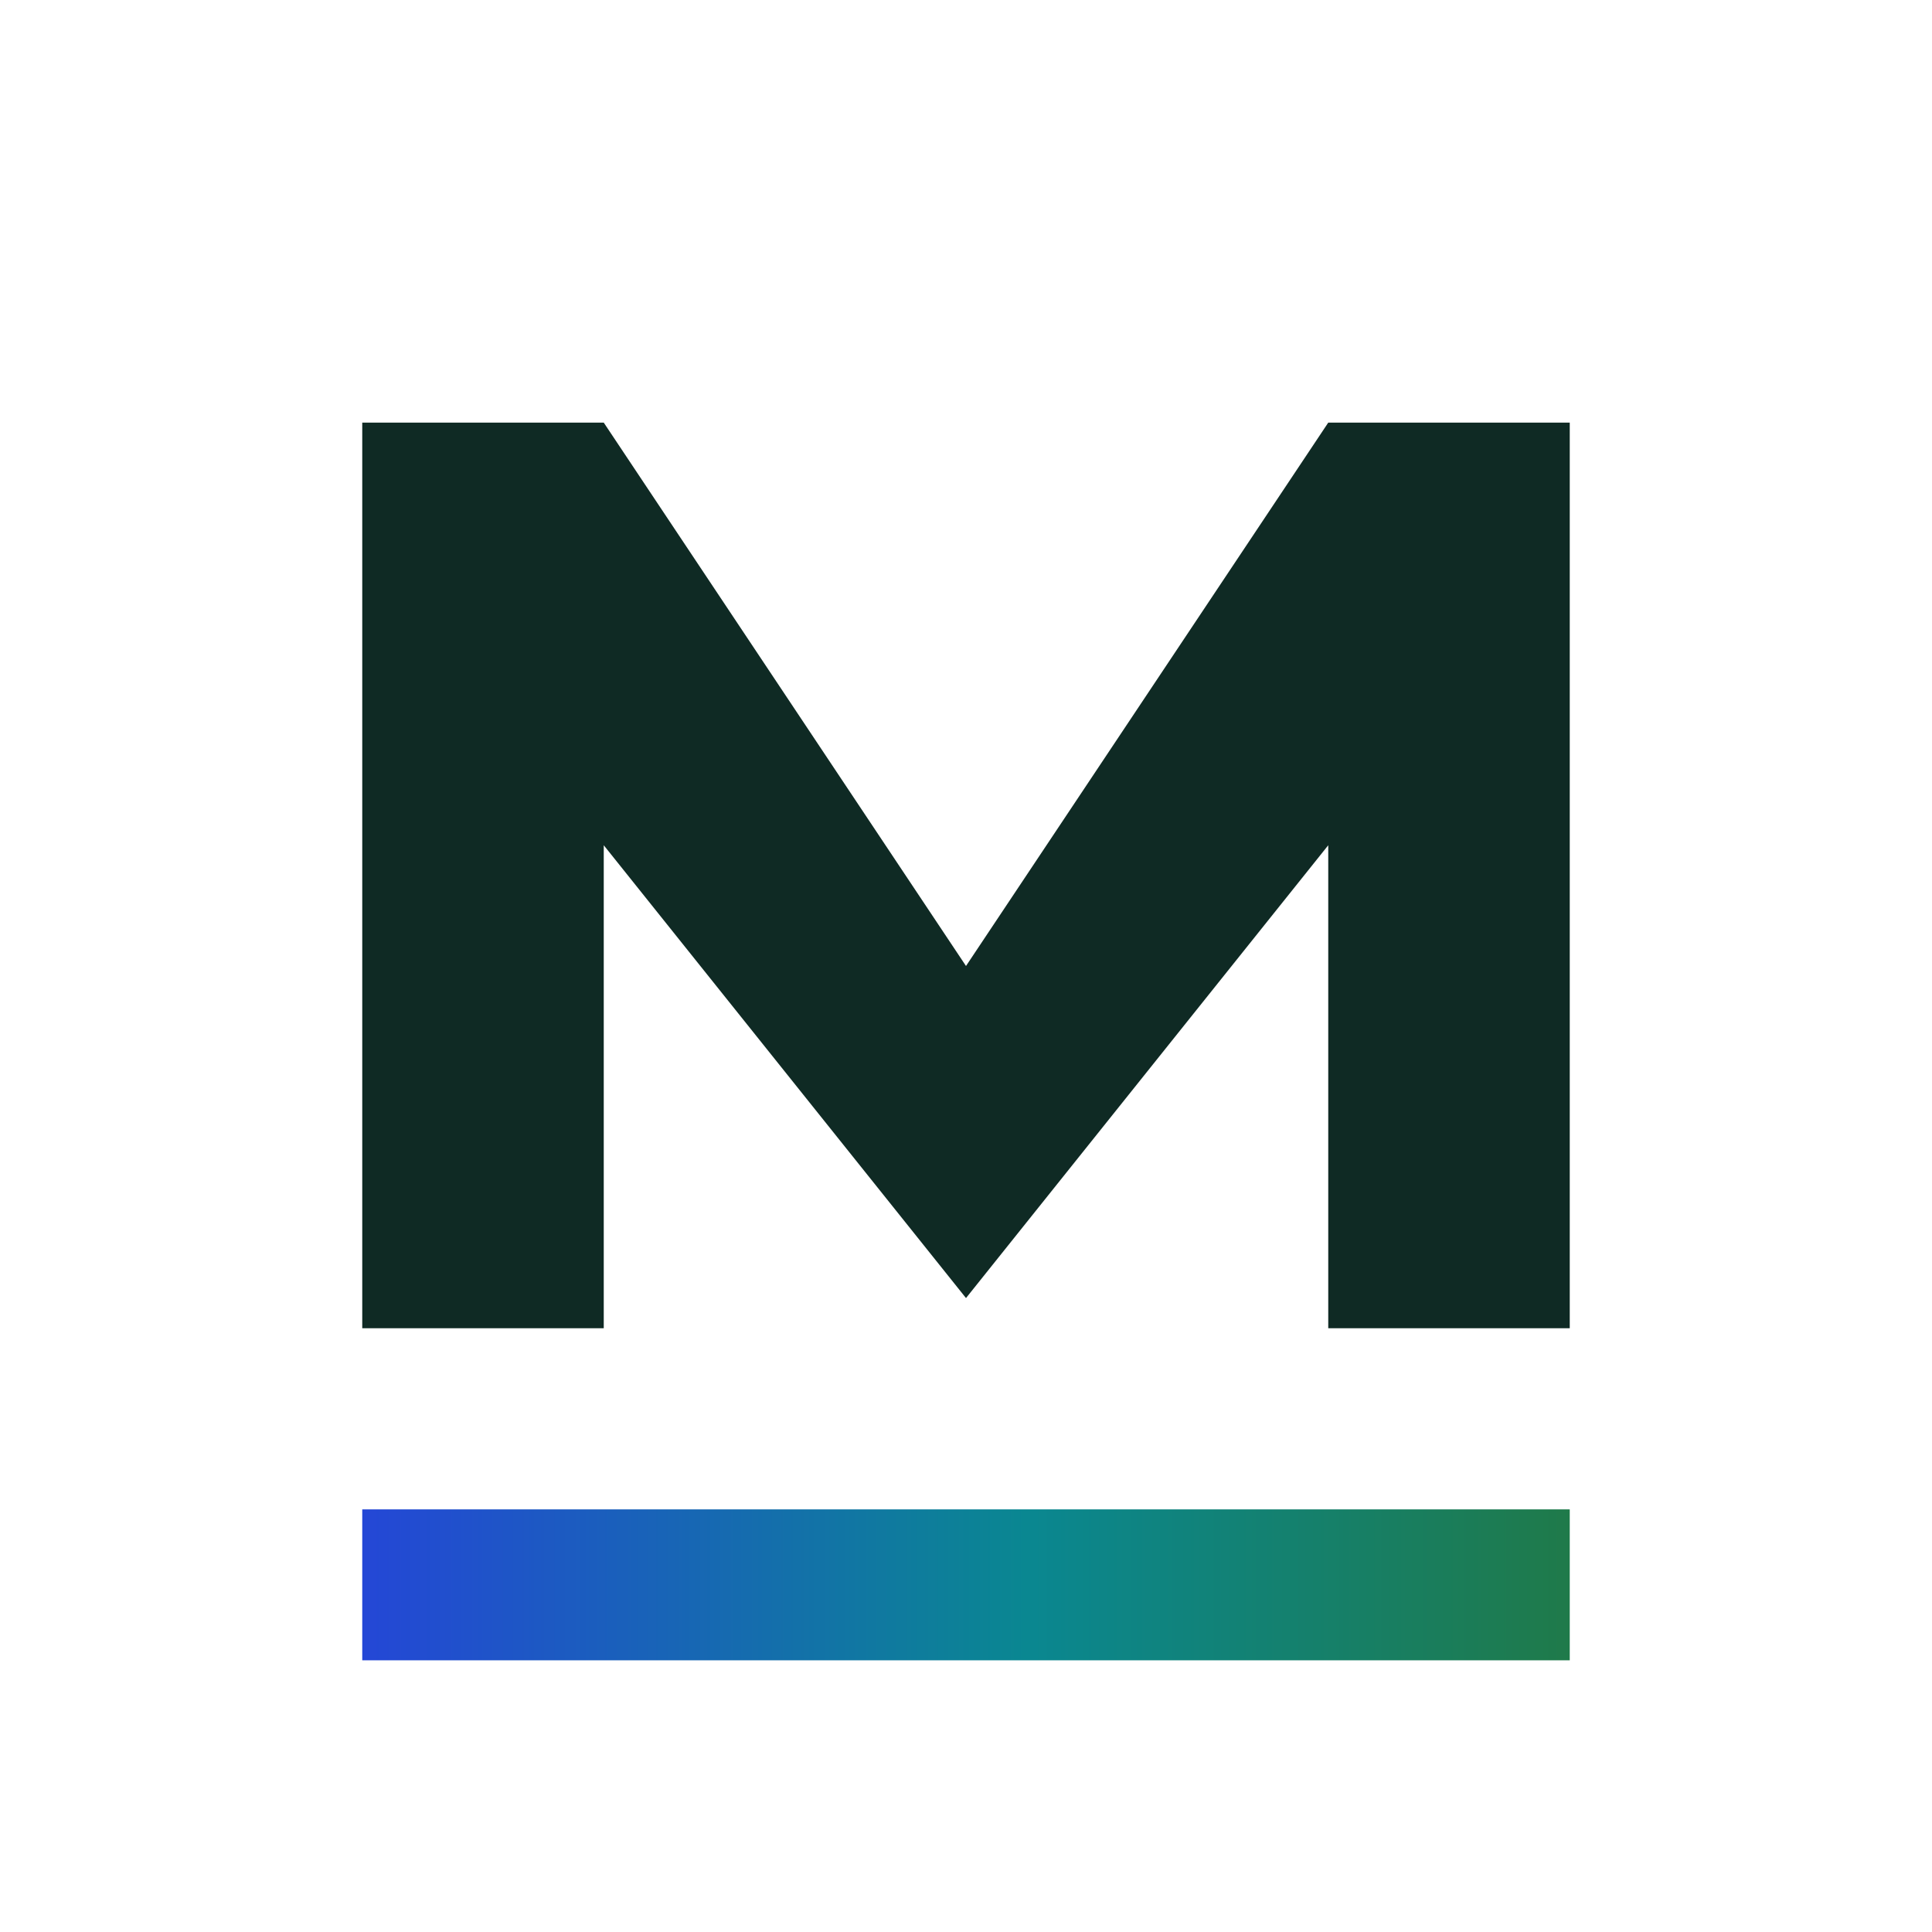
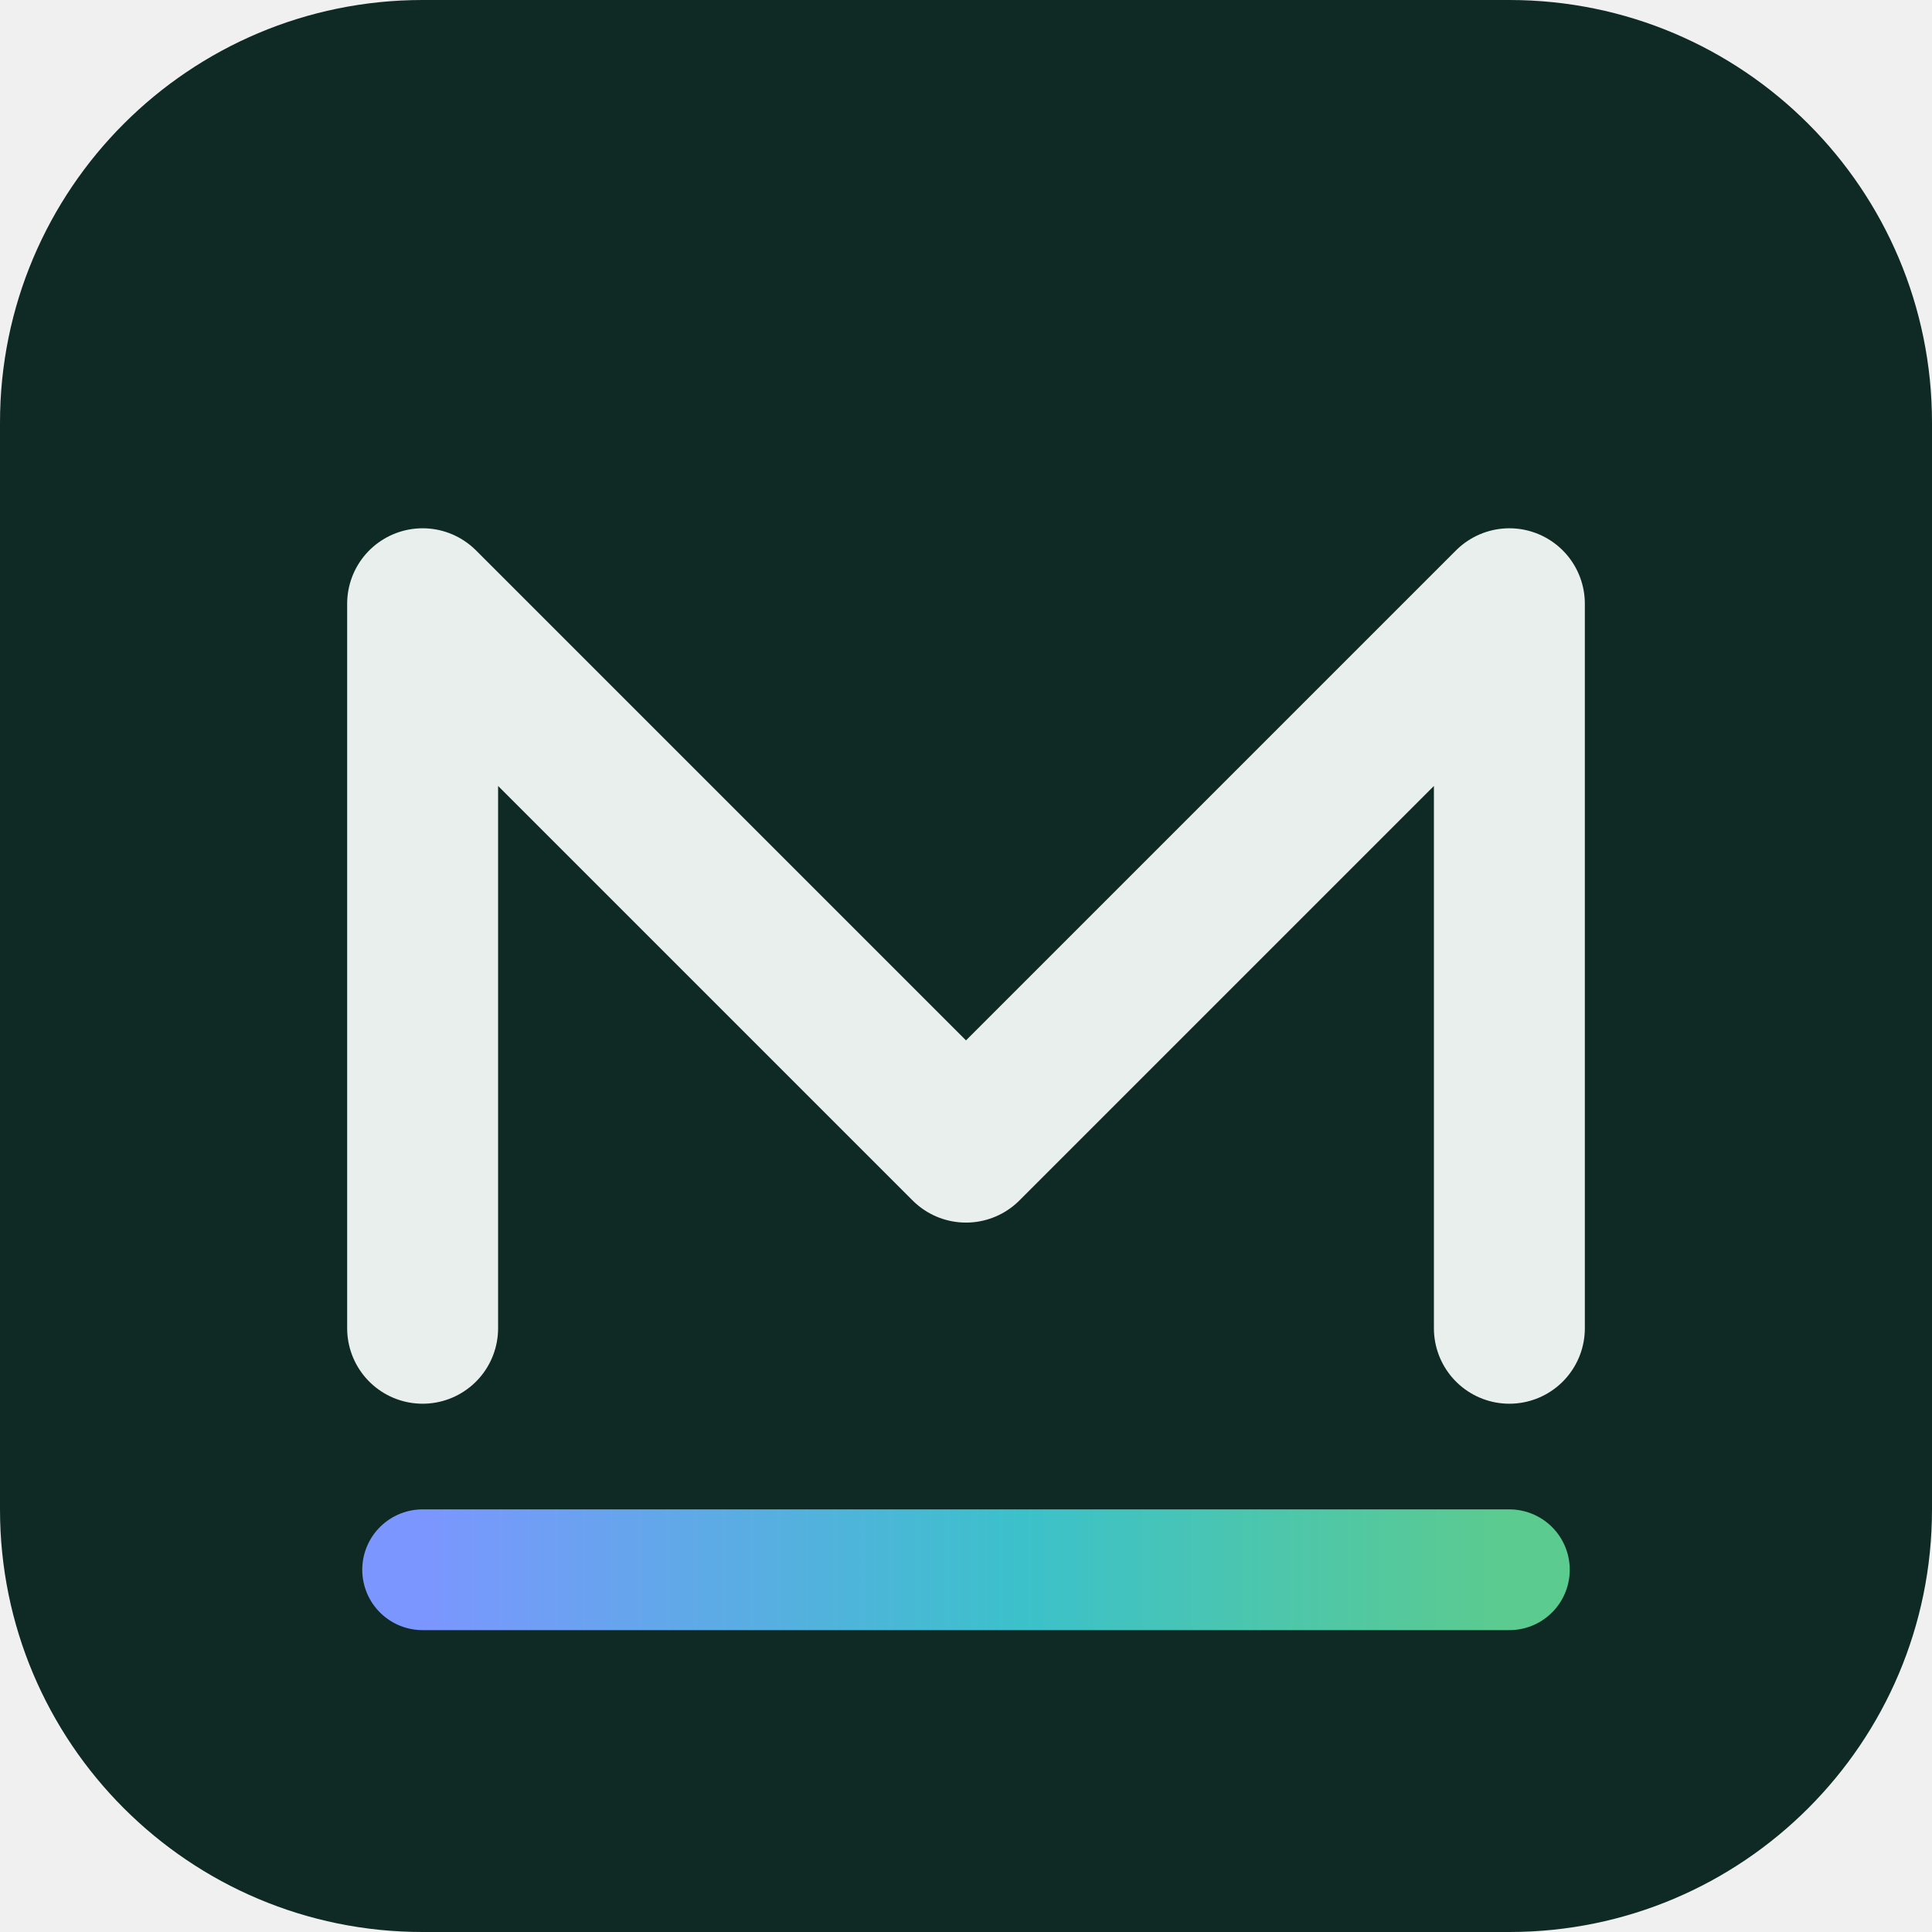
<svg xmlns="http://www.w3.org/2000/svg" viewBox="0 0 64 64">
  <defs>
-     <linearGradient id="g" x1="0" x2="1">
-       <stop offset="0" stop-color="#2447D6" />
-       <stop offset=".55" stop-color="#0A8791" />
-       <stop offset="1" stop-color="#1F7A4A" />
+     <linearGradient id="line" x1="14" y1="0" x2="50" y2="0" gradientUnits="userSpaceOnUse">
+       <stop stop-color="#7C96FF" />
+       <stop offset=".55" stop-color="#3CC1CB" />
+       <stop offset="1" stop-color="#5CCB8F" />
    </linearGradient>
  </defs>
-   <rect width="64" height="64" fill="#fff" />
-   <path d="M12 44V14h8l12 18 12-18h8v30h-8V28L32 43 20 28v16z" fill="#0F2A24" />
-   <rect x="12" y="50" width="40" height="5" fill="url(#g)" />
+   <rect width="64" height="64" rx="14" fill="#0F2A24" />
+   <path d="M14 44V20l18 18 18-18v24" fill="none" stroke="#E8EFEC" stroke-width="5" stroke-linecap="round" stroke-linejoin="round" />
+   <path d="M14 52h36" fill="none" stroke="url(#line)" stroke-width="4" stroke-linecap="round" />
</svg>
